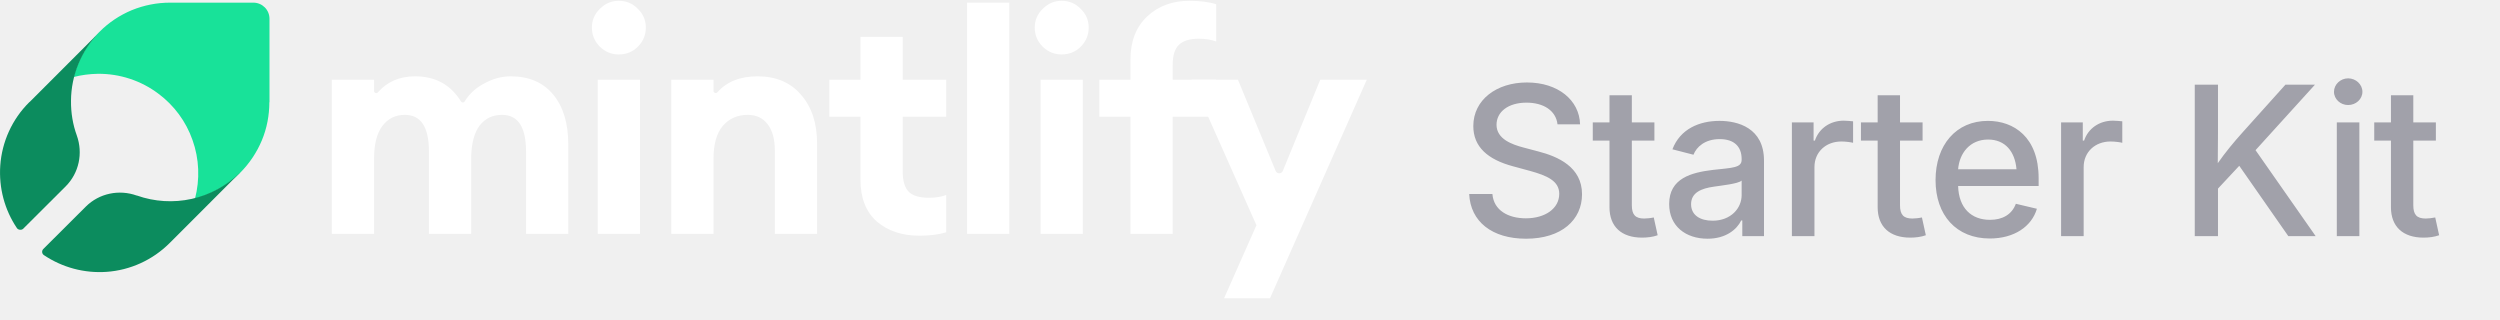
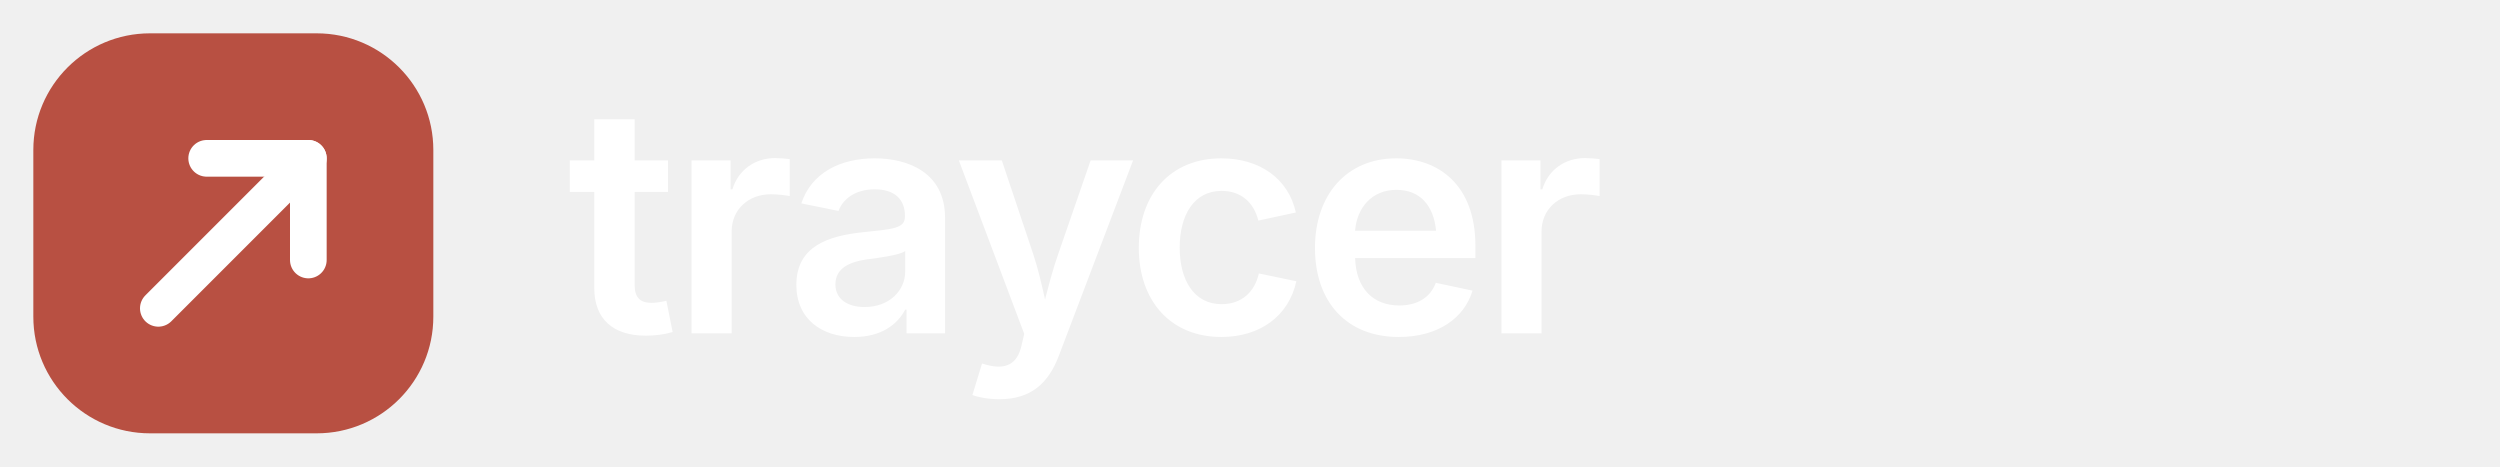
- <svg xmlns="http://www.w3.org/2000/svg" width="180" height="23" viewBox="0 0 180 23" fill="none">
-   <path d="M91.44 21.476H88.133L90.464 16.216L85.802 5.74H89.132L91.847 12.307C91.943 12.536 92.268 12.536 92.362 12.306L95.058 5.74H98.409L91.44 21.476Z" fill="white" />
-   <path d="M81.393 16.837V8.403H79.152V5.74H81.393V4.297C81.393 2.98 81.792 1.944 82.592 1.19C83.391 0.435 84.404 0.058 85.633 0.058C86.387 0.058 87.031 0.139 87.564 0.302V2.988C87.208 2.854 86.794 2.788 86.32 2.788C85.655 2.788 85.174 2.936 84.878 3.232C84.582 3.513 84.434 3.994 84.434 4.674V5.74H87.564V8.403H84.434V16.837H81.393Z" fill="white" />
-   <path d="M76.433 3.92C75.915 3.92 75.463 3.735 75.079 3.365C74.694 2.98 74.502 2.521 74.502 1.989C74.502 1.456 74.694 1.005 75.079 0.635C75.463 0.25 75.915 0.058 76.433 0.058C76.98 0.058 77.438 0.25 77.809 0.635C78.193 1.005 78.386 1.456 78.386 1.989C78.386 2.521 78.193 2.98 77.809 3.365C77.438 3.735 76.98 3.92 76.433 3.92ZM74.924 16.837V5.74H77.964V16.837H74.924Z" fill="white" />
-   <path d="M69.628 16.837V0.191H72.669V16.837H69.628Z" fill="white" />
-   <path d="M66.194 16.97C64.951 16.97 63.93 16.63 63.131 15.949C62.347 15.254 61.955 14.255 61.955 12.953V8.403H59.713V5.74H61.955V2.655H64.995V5.74H68.125V8.403H64.995V12.354C64.995 13.034 65.143 13.523 65.439 13.819C65.735 14.1 66.216 14.24 66.882 14.24C67.355 14.24 67.769 14.174 68.125 14.04V16.726C67.592 16.889 66.948 16.97 66.194 16.97Z" fill="white" />
-   <path d="M48.332 16.837V5.74H51.373V6.551C51.373 6.688 51.559 6.748 51.65 6.646C52.328 5.879 53.293 5.495 54.546 5.495C55.878 5.495 56.921 5.939 57.676 6.827C58.445 7.7 58.83 8.869 58.83 10.334V16.837H55.789V10.844C55.789 10.03 55.619 9.402 55.279 8.958C54.939 8.499 54.458 8.27 53.836 8.27C53.096 8.27 52.497 8.536 52.038 9.069C51.594 9.601 51.373 10.386 51.373 11.421V16.837H48.332Z" fill="white" />
-   <path d="M44.547 3.92C44.029 3.92 43.578 3.735 43.193 3.365C42.809 2.98 42.616 2.521 42.616 1.989C42.616 1.456 42.809 1.005 43.193 0.635C43.578 0.25 44.029 0.058 44.547 0.058C45.095 0.058 45.553 0.25 45.923 0.635C46.308 1.005 46.5 1.456 46.5 1.989C46.5 2.521 46.308 2.98 45.923 3.365C45.553 3.735 45.095 3.92 44.547 3.92ZM43.038 16.837V5.74H46.079V16.837H43.038Z" fill="white" />
-   <path d="M37.875 16.837V10.911C37.875 9.15 37.298 8.27 36.144 8.27C35.478 8.27 34.945 8.521 34.546 9.024C34.161 9.527 33.954 10.275 33.924 11.266V16.837H30.884V10.911C30.884 9.15 30.306 8.27 29.152 8.27C28.472 8.27 27.932 8.536 27.532 9.069C27.133 9.601 26.933 10.386 26.933 11.421V16.837H23.892V5.74H26.933V6.559C26.933 6.695 27.116 6.755 27.206 6.652C27.878 5.881 28.771 5.495 29.885 5.495C31.349 5.495 32.452 6.1 33.193 7.309C33.252 7.404 33.395 7.403 33.454 7.307C33.774 6.78 34.219 6.361 34.79 6.05C35.441 5.68 36.099 5.495 36.765 5.495C38.082 5.495 39.103 5.932 39.828 6.805C40.553 7.678 40.916 8.876 40.916 10.4V16.837H37.875Z" fill="white" />
-   <path d="M19.403 7.362V1.35C19.403 0.705 18.879 0.191 18.244 0.191H12.235C11.291 0.191 10.357 0.378 9.487 0.733C8.618 1.098 7.824 1.621 7.16 2.295L7.114 2.341C6.235 3.23 5.609 4.333 5.291 5.548C5.861 5.399 6.45 5.324 7.039 5.314C8.609 5.296 10.151 5.801 11.403 6.745C12.534 7.586 13.394 8.746 13.861 10.083C14.347 11.438 14.403 12.916 14.039 14.309C15.244 13.991 16.356 13.364 17.244 12.486L17.291 12.439C17.954 11.775 18.487 10.98 18.851 10.111C19.216 9.241 19.393 8.306 19.393 7.362H19.403Z" fill="#18E299" />
-   <path d="M5.112 7.26C5.121 5.416 5.857 3.646 7.151 2.324L2.151 7.326C2.133 7.344 2.114 7.354 2.095 7.372C0.876 8.583 0.14 10.204 0.019 11.918C-0.092 13.52 0.327 15.103 1.22 16.426C1.306 16.552 1.537 16.593 1.667 16.472L4.73 13.417C5.689 12.458 5.987 11.033 5.531 9.757C5.242 8.965 5.103 8.117 5.112 7.26Z" fill="#0C8C5E" />
-   <path d="M17.262 12.44C16.303 13.38 15.102 14.032 13.799 14.321C12.486 14.61 11.127 14.526 9.861 14.079C9.861 14.079 9.851 14.079 9.842 14.079C8.567 13.622 7.142 13.921 6.183 14.871L3.12 17.926C2.99 18.056 3.009 18.27 3.167 18.373C4.489 19.258 6.072 19.686 7.673 19.574C9.386 19.453 10.997 18.717 12.216 17.497L12.263 17.451L17.262 12.449V12.44Z" fill="#0C8C5E" />
-   <text x="105" y="17" font-family="Inter, ui-sans-serif, system-ui, -apple-system, sans-serif" font-size="15" font-weight="500" fill="#A1A1AA" letter-spacing="-0.01em">Starter Kit</text>
+ <svg xmlns="http://www.w3.org/2000/svg" width="150" height="28" viewBox="0 0 150 28" fill="none" role="img" aria-label="Traycer">
+   <rect x="2" y="2" width="24" height="24" rx="7" fill="#B85042" />
+   <path d="M9.5 18.5 L18.5 9.5" stroke="#FFFFFF" stroke-width="2.2" stroke-linecap="round" />
+   <path d="M12.4 9.5 H18.5 V15.6" stroke="#FFFFFF" stroke-width="2.2" stroke-linecap="round" stroke-linejoin="round" fill="none" />
+   <text x="34" y="20" font-family="ui-sans-serif, -apple-system, BlinkMacSystemFont, 'Segoe UI', Inter, Helvetica, Arial, sans-serif" font-size="19" font-weight="600" letter-spacing="-0.5" fill="#FFFFFF">traycer</text>
</svg>
